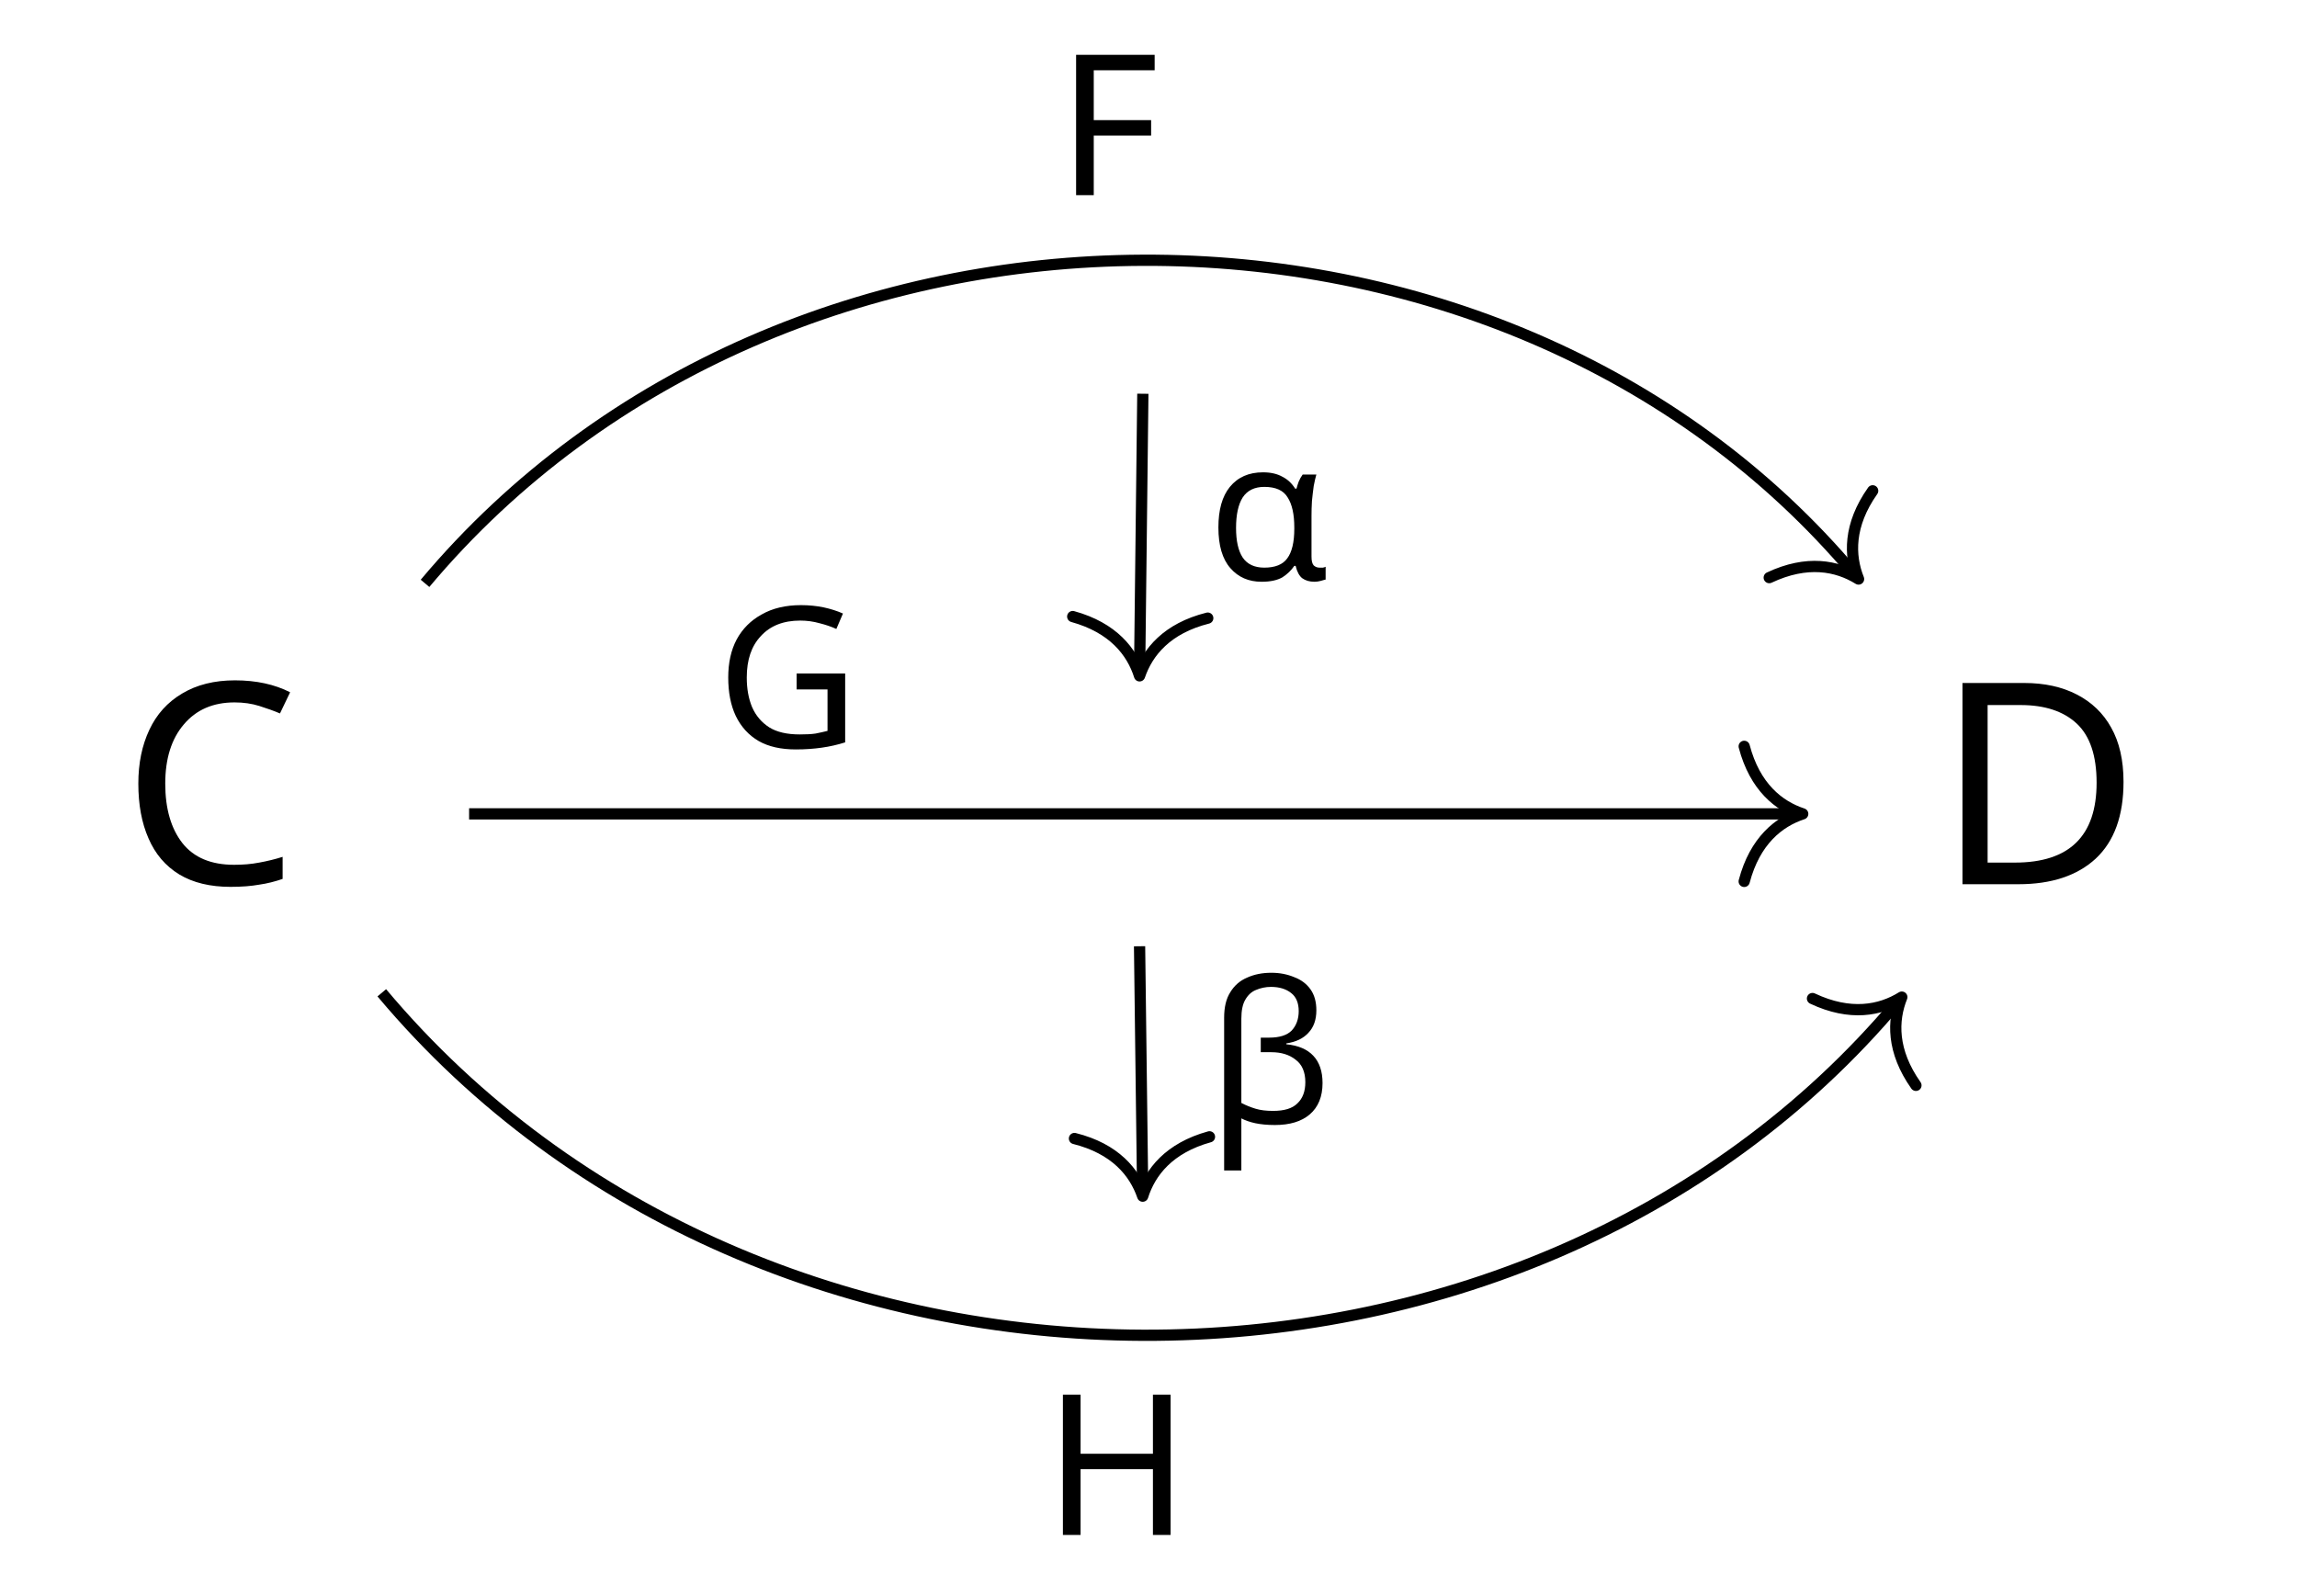
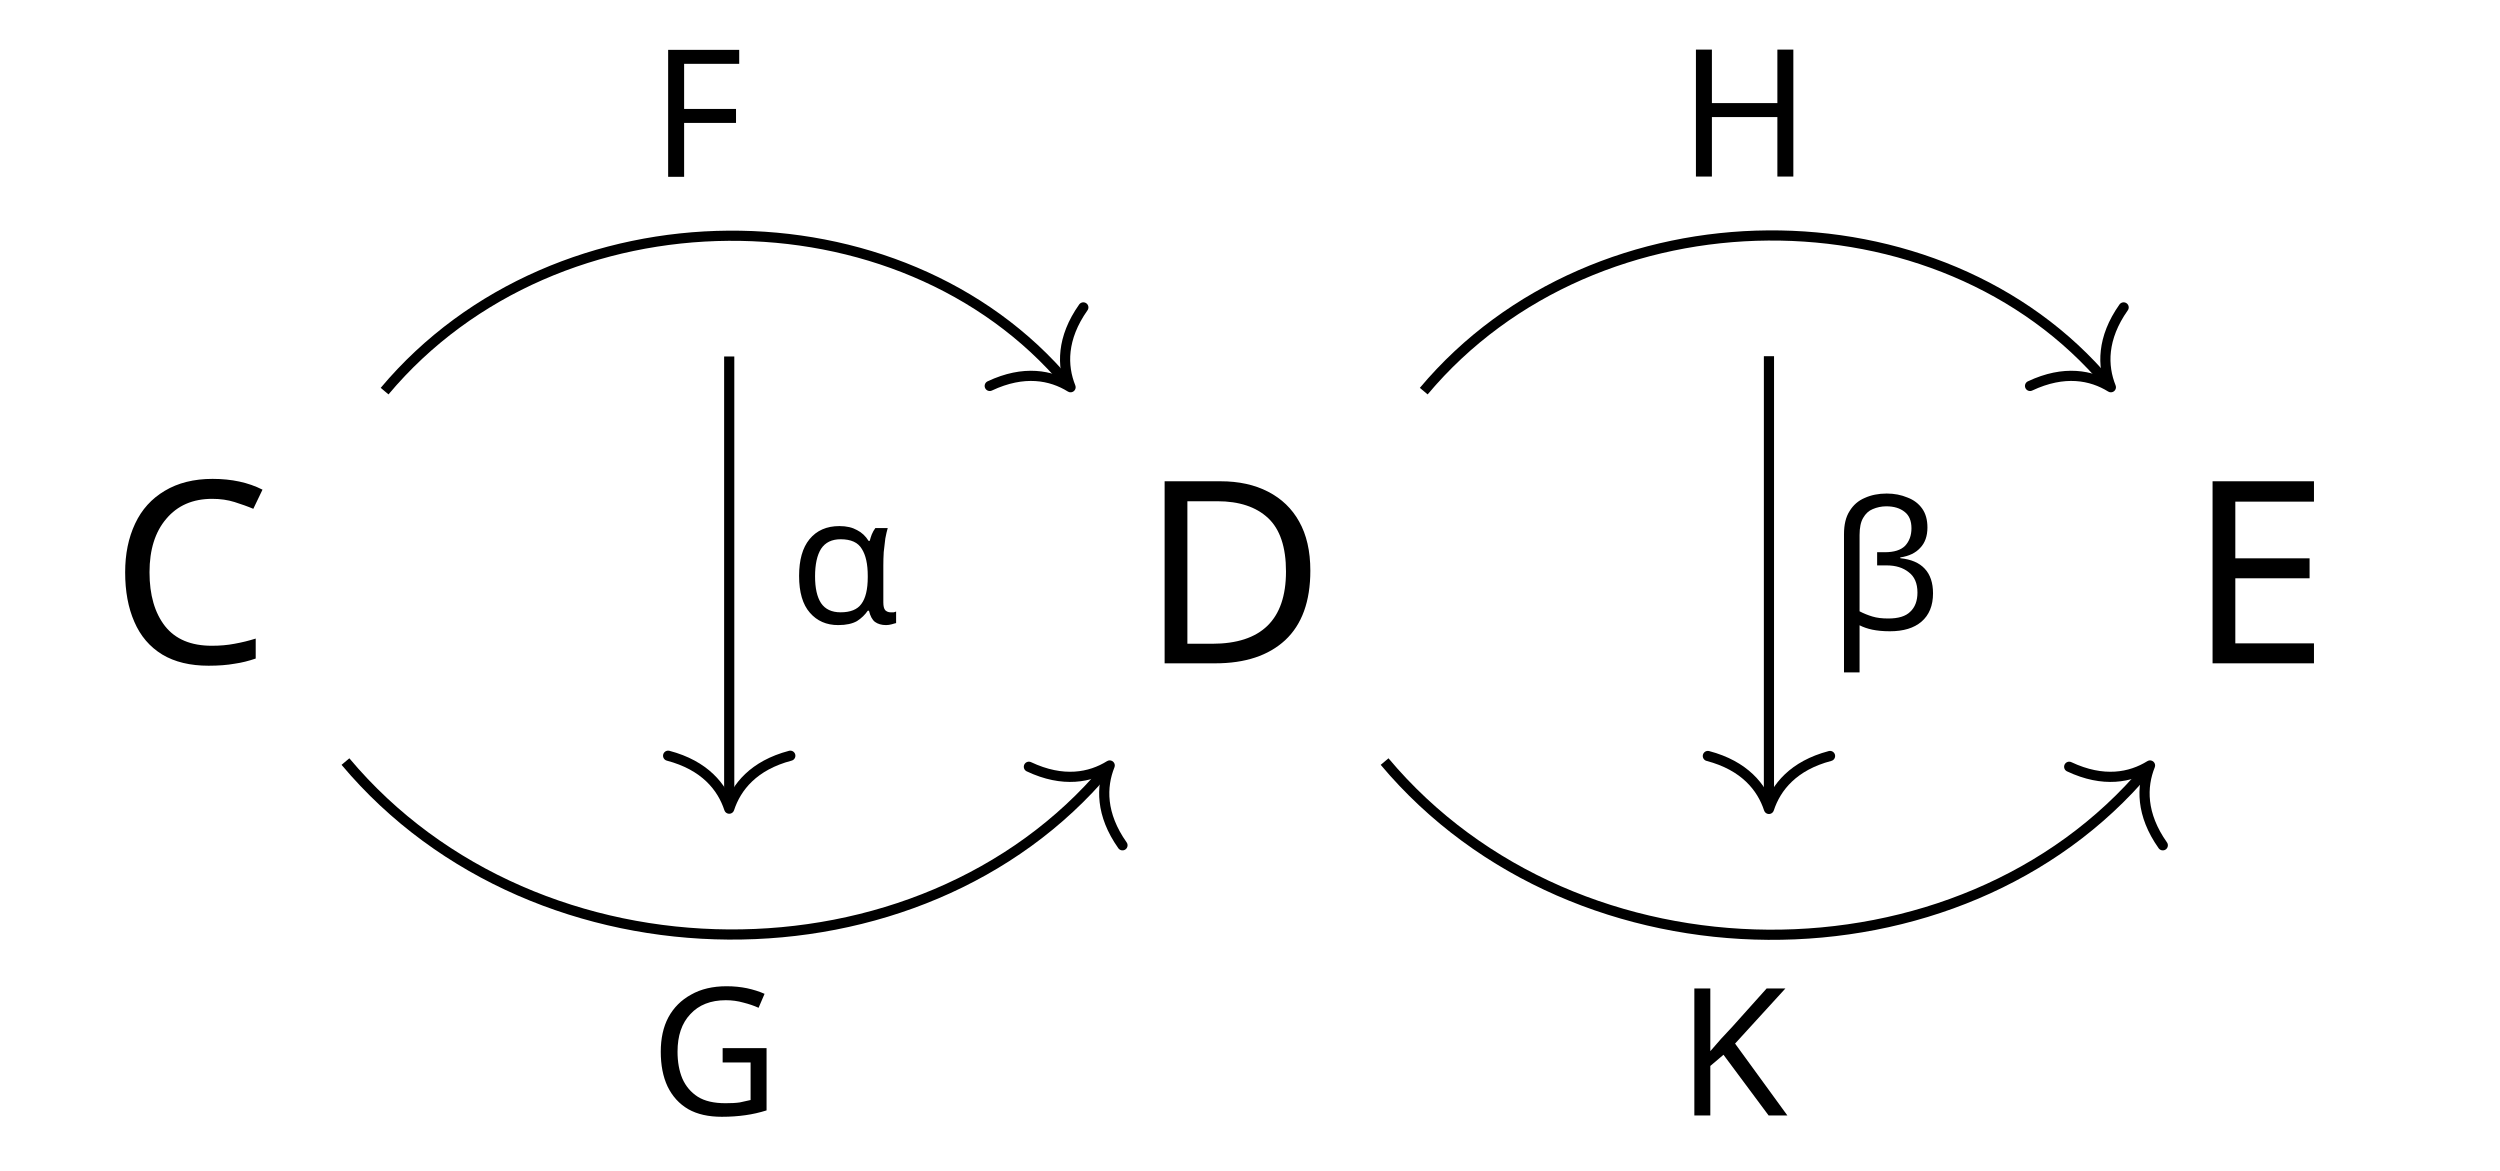
- <svg xmlns="http://www.w3.org/2000/svg" version="1.1" id="svg2" width="108.449" height="75.328" viewBox="0 0 108.449 75.328">
+ <svg xmlns="http://www.w3.org/2000/svg" version="1.1" id="svg2" width="130.459" height="61.068" viewBox="0 0 130.459 61.068">
  <defs id="defs6" />
-   <g id="g8" transform="matrix(1.333333,0,0,-1.333333,0,75.328)">
-     <g id="g10" transform="translate(40.668,28.591)">
+   <g id="g8" transform="matrix(1.333333,0,0,-1.333333,0,61.068)">
+     <g id="g10" transform="translate(48.922,23.244)">
      <g id="g12">
        <g id="g14">
          <g id="g16">
-             <g id="g18" transform="translate(-40.668,-3.404)">
+             <g id="g18" transform="translate(-48.922,-3.404)">
              <g id="g20" transform="translate(8.206)">
                <g id="g22">
                  <g id="g24">
                    <g id="g26" transform="translate(-3.917)">
                      <g id="g28">
-                         <g id="g30" transform="translate(-4.289,-25.187)">
-                           <text xml:space="preserve" transform="matrix(1,0,0,-1,4.289,25.187)" style="font-variant:normal;font-weight:normal;font-size:9.963px;font-family:CMMI10;-inkscape-font-specification:CMMI10;writing-mode:lr-tb;fill:#000000;fill-opacity:1;fill-rule:nonzero;stroke:none" id="text34">
+                         <g id="g30" transform="translate(-4.289,-19.84)">
+                           <text xml:space="preserve" transform="matrix(1,0,0,-1,4.289,19.84)" style="font-variant:normal;font-weight:normal;font-size:9.963px;font-family:CMMI10;-inkscape-font-specification:CMMI10;writing-mode:lr-tb;fill:#000000;fill-opacity:1;fill-rule:nonzero;stroke:none" id="text34">
                            <tspan x="0" y="0" id="tspan32">C</tspan>
                          </text>
-                           <g id="g36" transform="translate(4.289,25.187)" />
+                           <g id="g36" transform="translate(4.289,19.84)" />
                        </g>
                      </g>
                      <g id="g38" transform="translate(3.917)" />
                    </g>
                  </g>
                </g>
-                 <g id="g40" transform="translate(32.116)">
-                   <g id="g42" />
-                   <g id="g44" transform="translate(32.463)">
-                     <g id="g46">
-                       <g id="g48">
-                         <g id="g50" transform="translate(-4.263)">
-                           <g id="g52">
-                             <g id="g54" transform="translate(-68.522,-25.187)">
-                               <text xml:space="preserve" transform="matrix(1,0,0,-1,68.522,25.187)" style="font-variant:normal;font-weight:normal;font-size:9.963px;font-family:CMMI10;-inkscape-font-specification:CMMI10;writing-mode:lr-tb;fill:#000000;fill-opacity:1;fill-rule:nonzero;stroke:none" id="text58">
-                                 <tspan x="0" y="0" id="tspan56">D</tspan>
+                 <g id="g40" transform="translate(40.668)">
+                   <g id="g42">
+                     <g id="g44">
+                       <g id="g46" transform="translate(-4.262)">
+                         <g id="g48">
+                           <g id="g50" transform="translate(-44.612,-19.84)">
+                             <text xml:space="preserve" transform="matrix(1,0,0,-1,44.612,19.84)" style="font-variant:normal;font-weight:normal;font-size:9.963px;font-family:CMMI10;-inkscape-font-specification:CMMI10;writing-mode:lr-tb;fill:#000000;fill-opacity:1;fill-rule:nonzero;stroke:none" id="text54">
+                               <tspan x="0" y="0" id="tspan52">D</tspan>
+                             </text>
+                             <g id="g56" transform="translate(44.612,19.84)" />
+                           </g>
+                         </g>
+                         <g id="g58" transform="translate(4.262)" />
+                       </g>
+                     </g>
+                   </g>
+                   <g id="g60" transform="translate(40.716)">
+                     <g id="g62">
+                       <g id="g64">
+                         <g id="g66" transform="translate(-3.964)">
+                           <g id="g68">
+                             <g id="g70" transform="translate(-85.626,-19.84)">
+                               <text xml:space="preserve" transform="matrix(1,0,0,-1,85.626,19.84)" style="font-variant:normal;font-weight:normal;font-size:9.963px;font-family:CMMI10;-inkscape-font-specification:CMMI10;writing-mode:lr-tb;fill:#000000;fill-opacity:1;fill-rule:nonzero;stroke:none" id="text74">
+                                 <tspan x="0" y="0" id="tspan72">E</tspan>
                              </text>
-                               <g id="g60" transform="translate(68.522,25.187)" />
+                               <g id="g76" transform="translate(85.626,19.84)" />
                            </g>
                          </g>
-                           <g id="g62" transform="translate(4.263)" />
+                           <g id="g78" transform="translate(3.964)" />
                        </g>
                      </g>
                    </g>
-                     <g id="g64" transform="translate(-72.785)" />
-                   </g>
-                 </g>
-               </g>
-               <g id="g66" transform="translate(40.668,3.404)" />
-             </g>
-           </g>
-           <g id="g68">
-             <path d="M -25.618,7.249 C -12.861,22.452 12.515,22.452 25.016,7.554" style="fill:none;stroke:#000000;stroke-width:0.398;stroke-linecap:butt;stroke-linejoin:miter;stroke-miterlimit:10;stroke-dasharray:none;stroke-opacity:1" id="path70" />
-             <g id="g72" transform="matrix(0.64278,-0.76602,0.76602,0.64278,25.14375,7.40192)">
-               <g id="g74">
-                 <path d="M -2.072,2.391 C -1.694,0.956 -0.85,0.279 0,0 -0.85,-0.279 -1.694,-0.956 -2.072,-2.391" style="fill:none;stroke:#000000;stroke-width:0.398;stroke-linecap:round;stroke-linejoin:round;stroke-miterlimit:10;stroke-dasharray:none;stroke-opacity:1" id="path76" />
-               </g>
-             </g>
-             <g id="g78">
-               <g id="g80" transform="translate(-3.235,20.995)">
-                 <g id="g82">
-                   <g id="g84" transform="translate(-37.433,-49.586)">
-                     <text xml:space="preserve" transform="matrix(1,0,0,-1,37.433,49.586)" style="font-variant:normal;font-weight:normal;font-size:6.974px;font-family:CMMI7;-inkscape-font-specification:CMMI7;writing-mode:lr-tb;fill:#000000;fill-opacity:1;fill-rule:nonzero;stroke:none" id="text88">
-                       <tspan x="0" y="0" id="tspan86">F</tspan>
-                     </text>
-                     <g id="g90" transform="translate(37.433,49.586)" />
-                   </g>
-                 </g>
-                 <g id="g92" transform="translate(3.235,-20.995)" />
+                     <g id="g80" transform="translate(-89.59)" />
+                   </g>
+                 </g>
+               </g>
+               <g id="g82" transform="translate(48.922,3.404)" />
+             </g>
+           </g>
+           <g id="g84">
+             <path d="m -33.87,7.249 c 6.762,8.058 20.214,8.058 26.719,0.305" style="fill:none;stroke:#000000;stroke-width:0.398;stroke-linecap:butt;stroke-linejoin:miter;stroke-miterlimit:10;stroke-dasharray:none;stroke-opacity:1" id="path86" />
+             <g id="g88" transform="matrix(0.64278,-0.76602,0.76602,0.64278,-7.02245,7.40192)">
+               <g id="g90">
+                 <path d="M -2.072,2.391 C -1.694,0.956 -0.85,0.279 0,0 -0.85,-0.279 -1.694,-0.956 -2.072,-2.391" style="fill:none;stroke:#000000;stroke-width:0.398;stroke-linecap:round;stroke-linejoin:round;stroke-miterlimit:10;stroke-dasharray:none;stroke-opacity:1" id="path92" />
              </g>
            </g>
            <g id="g94">
-               <g id="g96" transform="translate(-0.173,16.307)">
+               <g id="g96" transform="translate(-20.382,10.949)">
                <g id="g98" />
-                 <g id="g100" transform="translate(0.173,-16.307)" />
-               </g>
-             </g>
-           </g>
-           <g id="g102">
-             <path d="M -24.057,-0.913 H 22.967" style="fill:none;stroke:#000000;stroke-width:0.398;stroke-linecap:butt;stroke-linejoin:miter;stroke-miterlimit:10;stroke-dasharray:none;stroke-opacity:1" id="path104" />
-             <g id="g106" transform="translate(23.16618,-0.91324)">
-               <g id="g108">
-                 <path d="M -2.072,2.391 C -1.694,0.956 -0.85,0.279 0,0 -0.85,-0.279 -1.694,-0.956 -2.072,-2.391" style="fill:none;stroke:#000000;stroke-width:0.398;stroke-linecap:round;stroke-linejoin:round;stroke-miterlimit:10;stroke-dasharray:none;stroke-opacity:1" id="path110" />
-               </g>
-             </g>
-             <g id="g112">
-               <g id="g114" transform="translate(-0.346,1.431)">
-                 <g id="g116" />
-                 <g id="g118" transform="translate(0.346,-1.431)" />
-               </g>
-             </g>
-             <g id="g120">
-               <g id="g122" transform="translate(-15.303,1.431)">
-                 <g id="g124">
-                   <g id="g126" transform="translate(-25.365,-30.022)">
-                     <text xml:space="preserve" transform="matrix(1,0,0,-1,25.365,30.022)" style="font-variant:normal;font-weight:normal;font-size:6.974px;font-family:CMMI7;-inkscape-font-specification:CMMI7;writing-mode:lr-tb;fill:#000000;fill-opacity:1;fill-rule:nonzero;stroke:none" id="text130">
-                       <tspan x="0" y="0" id="tspan128">G</tspan>
-                     </text>
-                     <g id="g132" transform="translate(25.365,30.022)" />
-                   </g>
-                 </g>
-                 <g id="g134" transform="translate(15.303,-1.431)" />
-               </g>
-             </g>
-             <g id="g136">
-               <g id="g138" transform="translate(-0.346,-3.257)">
-                 <g id="g140" />
-                 <g id="g142" transform="translate(0.346,3.257)" />
-               </g>
-             </g>
-           </g>
-           <g id="g144">
-             <path d="M -27.149,-7.249 C -13.625,-23.367 13.279,-23.367 26.547,-7.554" style="fill:none;stroke:#000000;stroke-width:0.398;stroke-linecap:butt;stroke-linejoin:miter;stroke-miterlimit:10;stroke-dasharray:none;stroke-opacity:1" id="path146" />
-             <g id="g148" transform="matrix(0.64278,0.76602,-0.76602,0.64278,26.6754,-7.40192)">
-               <g id="g150">
-                 <path d="M -2.072,2.391 C -1.694,0.956 -0.85,0.279 0,0 -0.85,-0.279 -1.694,-0.956 -2.072,-2.391" style="fill:none;stroke:#000000;stroke-width:0.398;stroke-linecap:round;stroke-linejoin:round;stroke-miterlimit:10;stroke-dasharray:none;stroke-opacity:1" id="path152" />
-               </g>
-             </g>
-             <g id="g154">
-               <g id="g156" transform="translate(-0.173,-16.993)">
-                 <g id="g158" />
-                 <g id="g160" transform="translate(0.173,16.993)" />
+                 <g id="g100" transform="translate(20.382,-10.949)" />
+               </g>
+             </g>
+             <g id="g102">
+               <g id="g104" transform="translate(-23.444,15.637)">
+                 <g id="g106">
+                   <g id="g108" transform="translate(-25.478,-38.881)">
+                     <text xml:space="preserve" transform="matrix(1,0,0,-1,25.478,38.881)" style="font-variant:normal;font-weight:normal;font-size:6.974px;font-family:CMMI7;-inkscape-font-specification:CMMI7;writing-mode:lr-tb;fill:#000000;fill-opacity:1;fill-rule:nonzero;stroke:none" id="text112">
+                       <tspan x="0" y="0" id="tspan110">F</tspan>
+                     </text>
+                     <g id="g114" transform="translate(25.478,38.881)" />
+                   </g>
+                 </g>
+                 <g id="g116" transform="translate(23.444,-15.637)" />
+               </g>
+             </g>
+           </g>
+           <g id="g118">
+             <path d="m -35.402,-7.249 c 7.53,-8.974 22.51,-8.974 29.783,-0.305" style="fill:none;stroke:#000000;stroke-width:0.398;stroke-linecap:butt;stroke-linejoin:miter;stroke-miterlimit:10;stroke-dasharray:none;stroke-opacity:1" id="path120" />
+             <g id="g122" transform="matrix(0.64279,0.766,-0.766,0.64279,-5.4904,-7.4019)">
+               <g id="g124">
+                 <path d="M -2.072,2.391 C -1.694,0.956 -0.85,0.279 0,0 -0.85,-0.279 -1.694,-0.956 -2.072,-2.391" style="fill:none;stroke:#000000;stroke-width:0.398;stroke-linecap:round;stroke-linejoin:round;stroke-miterlimit:10;stroke-dasharray:none;stroke-opacity:1" id="path126" />
+               </g>
+             </g>
+             <g id="g128">
+               <g id="g130" transform="translate(-23.483,-21.089)">
+                 <g id="g132">
+                   <g id="g134" transform="translate(-25.439,-2.155)">
+                     <text xml:space="preserve" transform="matrix(1,0,0,-1,25.439,2.155)" style="font-variant:normal;font-weight:normal;font-size:6.974px;font-family:CMMI7;-inkscape-font-specification:CMMI7;writing-mode:lr-tb;fill:#000000;fill-opacity:1;fill-rule:nonzero;stroke:none" id="text138">
+                       <tspan x="0" y="0" id="tspan136">G</tspan>
+                     </text>
+                     <g id="g140" transform="translate(25.439,2.155)" />
+                   </g>
+                 </g>
+                 <g id="g142" transform="translate(23.483,21.089)" />
+               </g>
+             </g>
+             <g id="g144">
+               <g id="g146" transform="translate(-20.382,-11.636)">
+                 <g id="g148" />
+                 <g id="g150" transform="translate(20.382,11.636)" />
+               </g>
+             </g>
+           </g>
+           <g id="g152">
+             <path d="m 6.8,7.249 c 6.773,8.072 20.247,8.072 26.764,0.305" style="fill:none;stroke:#000000;stroke-width:0.398;stroke-linecap:butt;stroke-linejoin:miter;stroke-miterlimit:10;stroke-dasharray:none;stroke-opacity:1" id="path154" />
+             <g id="g156" transform="matrix(0.64278,-0.76602,0.76602,0.64278,33.69258,7.40192)">
+               <g id="g158">
+                 <path d="M -2.072,2.391 C -1.694,0.956 -0.85,0.279 0,0 -0.85,-0.279 -1.694,-0.956 -2.072,-2.391" style="fill:none;stroke:#000000;stroke-width:0.398;stroke-linecap:round;stroke-linejoin:round;stroke-miterlimit:10;stroke-dasharray:none;stroke-opacity:1" id="path160" />
              </g>
            </g>
            <g id="g162">
-               <g id="g164" transform="translate(-3.702,-26.446)">
-                 <g id="g166">
-                   <g id="g168" transform="translate(-36.966,-2.145)">
-                     <text xml:space="preserve" transform="matrix(1,0,0,-1,36.966,2.145)" style="font-variant:normal;font-weight:normal;font-size:6.974px;font-family:CMMI7;-inkscape-font-specification:CMMI7;writing-mode:lr-tb;fill:#000000;fill-opacity:1;fill-rule:nonzero;stroke:none" id="text172">
-                       <tspan x="0" y="0" id="tspan170">H</tspan>
-                     </text>
-                     <g id="g174" transform="translate(36.966,2.145)" />
-                   </g>
-                 </g>
-                 <g id="g176" transform="translate(3.702,26.446)" />
-               </g>
-             </g>
-           </g>
-           <g id="g178">
-             <path d="M -0.2,13.963 -0.314,4.173" style="fill:none;stroke:#000000;stroke-width:0.398;stroke-linecap:butt;stroke-linejoin:miter;stroke-miterlimit:10;stroke-dasharray:none;stroke-opacity:1" id="path180" />
-             <g id="g182" transform="matrix(-0.01163,-0.9999,0.9999,-0.01163,-0.3164,3.97394)">
-               <g id="g184">
-                 <path d="M -2.072,2.391 C -1.694,0.956 -0.85,0.279 0,0 -0.85,-0.279 -1.694,-0.956 -2.072,-2.391" style="fill:none;stroke:#000000;stroke-width:0.398;stroke-linecap:round;stroke-linejoin:round;stroke-miterlimit:10;stroke-dasharray:none;stroke-opacity:1" id="path186" />
-               </g>
-             </g>
-             <g id="g188">
-               <g id="g190" transform="translate(2.085,7.368)">
-                 <g id="g192">
-                   <g id="g194" transform="translate(-42.753,-35.959)">
-                     <text xml:space="preserve" transform="matrix(1,0,0,-1,42.753,35.959)" style="font-variant:normal;font-weight:normal;font-size:6.974px;font-family:CMMI7;-inkscape-font-specification:CMMI7;writing-mode:lr-tb;fill:#000000;fill-opacity:1;fill-rule:nonzero;stroke:none" id="text198">
-                       <tspan x="0" y="0" id="tspan196">α</tspan>
-                     </text>
-                     <g id="g200" transform="translate(42.753,35.959)" />
-                   </g>
-                 </g>
-                 <g id="g202" transform="translate(-2.085,-7.368)" />
-               </g>
-             </g>
-           </g>
-           <g id="g204">
-             <path d="m -0.316,-5.601 0.109,-8.65" style="fill:none;stroke:#000000;stroke-width:0.398;stroke-linecap:butt;stroke-linejoin:miter;stroke-miterlimit:10;stroke-dasharray:none;stroke-opacity:1" id="path206" />
-             <g id="g208" transform="matrix(0.01259,-0.99988,0.99988,0.01259,-0.20497,-14.45009)">
-               <g id="g210">
-                 <path d="M -2.072,2.391 C -1.694,0.956 -0.85,0.279 0,0 -0.85,-0.279 -1.694,-0.956 -2.072,-2.391" style="fill:none;stroke:#000000;stroke-width:0.398;stroke-linecap:round;stroke-linejoin:round;stroke-miterlimit:10;stroke-dasharray:none;stroke-opacity:1" id="path212" />
-               </g>
-             </g>
-             <g id="g214">
-               <g id="g216" transform="translate(2.085,-11.868)">
-                 <g id="g218">
-                   <g id="g220" transform="translate(-42.753,-16.723)">
-                     <text xml:space="preserve" transform="matrix(1,0,0,-1,42.753,16.723)" style="font-variant:normal;font-weight:normal;font-size:6.974px;font-family:CMMI7;-inkscape-font-specification:CMMI7;writing-mode:lr-tb;fill:#000000;fill-opacity:1;fill-rule:nonzero;stroke:none" id="text224">
-                       <tspan x="0" y="0" id="tspan222">β</tspan>
-                     </text>
-                     <g id="g226" transform="translate(42.753,16.723)" />
-                   </g>
-                 </g>
-                 <g id="g228" transform="translate(-2.085,11.868)" />
+               <g id="g164" transform="translate(20.31,10.959)">
+                 <g id="g166" />
+                 <g id="g168" transform="translate(-20.31,-10.959)" />
+               </g>
+             </g>
+             <g id="g170">
+               <g id="g172" transform="translate(16.781,15.647)">
+                 <g id="g174">
+                   <g id="g176" transform="translate(-65.703,-38.891)">
+                     <text xml:space="preserve" transform="matrix(1,0,0,-1,65.703,38.891)" style="font-variant:normal;font-weight:normal;font-size:6.974px;font-family:CMMI7;-inkscape-font-specification:CMMI7;writing-mode:lr-tb;fill:#000000;fill-opacity:1;fill-rule:nonzero;stroke:none" id="text180">
+                       <tspan x="0" y="0" id="tspan178">H</tspan>
+                     </text>
+                     <g id="g182" transform="translate(65.703,38.891)" />
+                   </g>
+                 </g>
+                 <g id="g184" transform="translate(-16.781,-15.647)" />
+               </g>
+             </g>
+           </g>
+           <g id="g186">
+             <path d="m 5.268,-7.249 c 7.541,-8.987 22.544,-8.987 29.829,-0.305" style="fill:none;stroke:#000000;stroke-width:0.398;stroke-linecap:butt;stroke-linejoin:miter;stroke-miterlimit:10;stroke-dasharray:none;stroke-opacity:1" id="path188" />
+             <g id="g190" transform="matrix(0.64279,0.76604,-0.76604,0.64279,35.22495,-7.40192)">
+               <g id="g192">
+                 <path d="M -2.072,2.391 C -1.694,0.956 -0.85,0.279 0,0 -0.85,-0.279 -1.694,-0.956 -2.072,-2.391" style="fill:none;stroke:#000000;stroke-width:0.398;stroke-linecap:round;stroke-linejoin:round;stroke-miterlimit:10;stroke-dasharray:none;stroke-opacity:1" id="path194" />
+               </g>
+             </g>
+             <g id="g196">
+               <g id="g198" transform="translate(20.31,-11.646)">
+                 <g id="g200" />
+                 <g id="g202" transform="translate(-20.31,11.646)" />
+               </g>
+             </g>
+             <g id="g204">
+               <g id="g206" transform="translate(16.719,-21.099)">
+                 <g id="g208">
+                   <g id="g210" transform="translate(-65.641,-2.145)">
+                     <text xml:space="preserve" transform="matrix(1,0,0,-1,65.641,2.145)" style="font-variant:normal;font-weight:normal;font-size:6.974px;font-family:CMMI7;-inkscape-font-specification:CMMI7;writing-mode:lr-tb;fill:#000000;fill-opacity:1;fill-rule:nonzero;stroke:none" id="text214">
+                       <tspan x="0" y="0" id="tspan212">K</tspan>
+                     </text>
+                     <g id="g216" transform="translate(65.641,2.145)" />
+                   </g>
+                 </g>
+                 <g id="g218" transform="translate(-16.719,21.099)" />
+               </g>
+             </g>
+           </g>
+           <g id="g220">
+             <path d="M -20.382,8.605 V -8.893" style="fill:none;stroke:#000000;stroke-width:0.398;stroke-linecap:butt;stroke-linejoin:miter;stroke-miterlimit:10;stroke-dasharray:none;stroke-opacity:1" id="path222" />
+             <g id="g224" transform="rotate(-90,-14.73723,5.64487)">
+               <g id="g226">
+                 <path d="M -2.072,2.391 C -1.694,0.956 -0.85,0.279 0,0 -0.85,-0.279 -1.694,-0.956 -2.072,-2.391" style="fill:none;stroke:#000000;stroke-width:0.398;stroke-linecap:round;stroke-linejoin:round;stroke-miterlimit:10;stroke-dasharray:none;stroke-opacity:1" id="path228" />
+               </g>
+             </g>
+             <g id="g230">
+               <g id="g232" transform="translate(-18.038,-1.845)">
+                 <g id="g234">
+                   <g id="g236" transform="translate(-30.884,-21.399)">
+                     <text xml:space="preserve" transform="matrix(1,0,0,-1,30.884,21.399)" style="font-variant:normal;font-weight:normal;font-size:6.974px;font-family:CMMI7;-inkscape-font-specification:CMMI7;writing-mode:lr-tb;fill:#000000;fill-opacity:1;fill-rule:nonzero;stroke:none" id="text240">
+                       <tspan x="0" y="0" id="tspan238">α</tspan>
+                     </text>
+                     <g id="g242" transform="translate(30.884,21.399)" />
+                   </g>
+                 </g>
+                 <g id="g244" transform="translate(18.038,1.845)" />
+               </g>
+             </g>
+           </g>
+           <g id="g246">
+             <path d="M 20.311,8.615 20.31,-8.903" style="fill:none;stroke:#000000;stroke-width:0.398;stroke-linecap:butt;stroke-linejoin:miter;stroke-miterlimit:10;stroke-dasharray:none;stroke-opacity:1" id="path248" />
+             <g id="g250" transform="rotate(-90,5.603975,-14.70651)">
+               <g id="g252">
+                 <path d="M -2.072,2.391 C -1.694,0.956 -0.85,0.279 0,0 -0.85,-0.279 -1.694,-0.956 -2.072,-2.391" style="fill:none;stroke:#000000;stroke-width:0.398;stroke-linecap:round;stroke-linejoin:round;stroke-miterlimit:10;stroke-dasharray:none;stroke-opacity:1" id="path254" />
+               </g>
+             </g>
+             <g id="g256">
+               <g id="g258" transform="translate(22.654,-2.087)">
+                 <g id="g260">
+                   <g id="g262" transform="translate(-71.576,-21.157)">
+                     <text xml:space="preserve" transform="matrix(1,0,0,-1,71.576,21.157)" style="font-variant:normal;font-weight:normal;font-size:6.974px;font-family:CMMI7;-inkscape-font-specification:CMMI7;writing-mode:lr-tb;fill:#000000;fill-opacity:1;fill-rule:nonzero;stroke:none" id="text266">
+                       <tspan x="0" y="0" id="tspan264">β</tspan>
+                     </text>
+                     <g id="g268" transform="translate(71.576,21.157)" />
+                   </g>
+                 </g>
+                 <g id="g270" transform="translate(-22.654,2.087)" />
              </g>
            </g>
          </g>
        </g>
      </g>
    </g>
  </g>
</svg>
